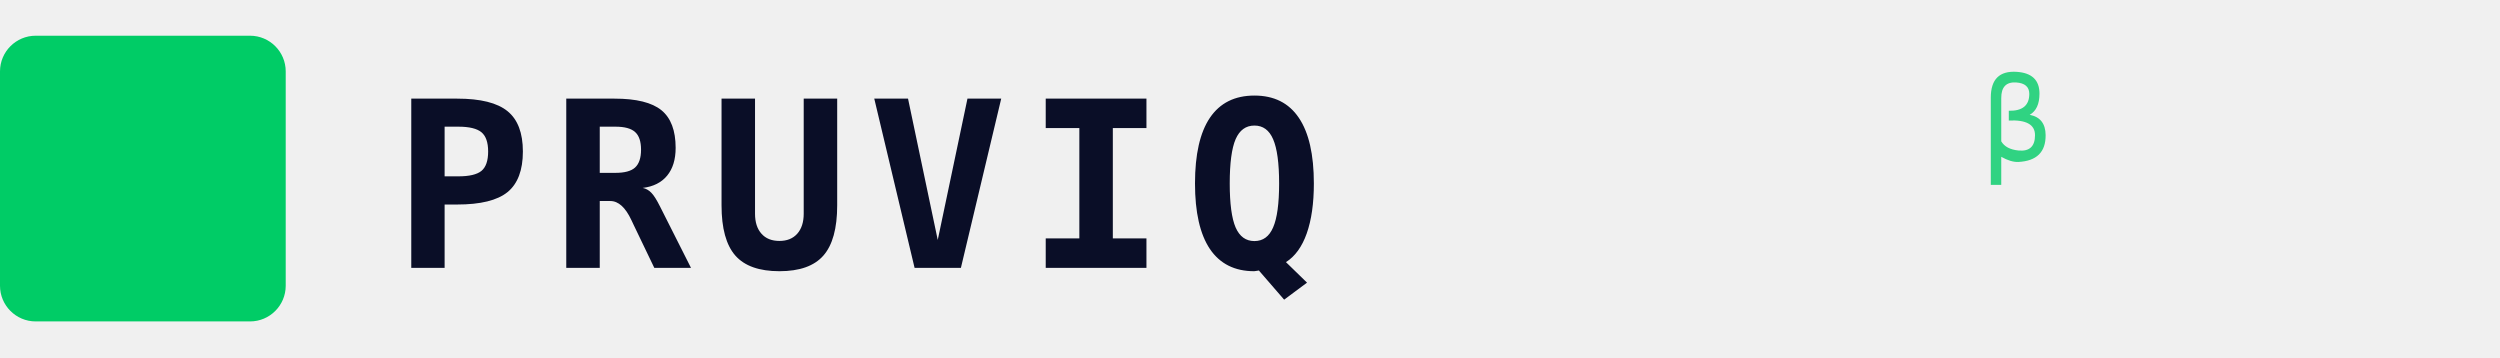
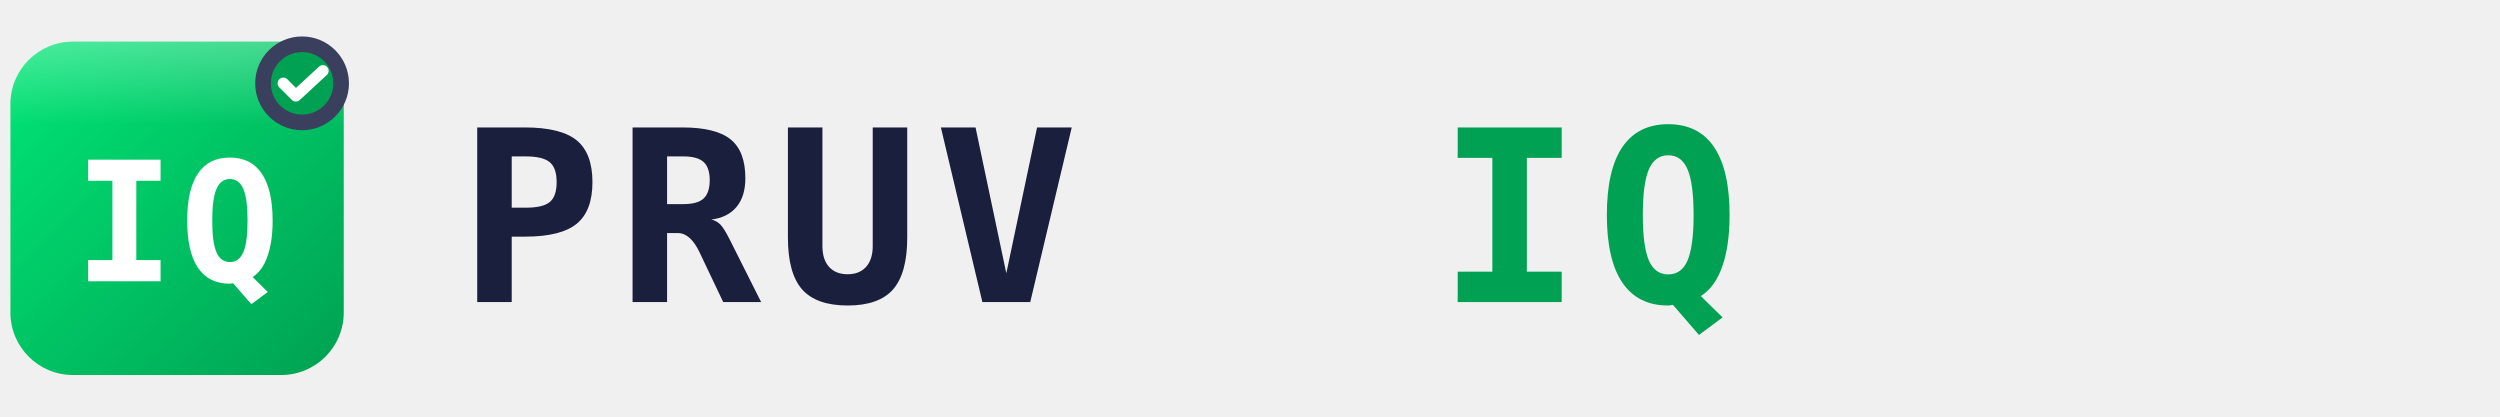
- <svg xmlns="http://www.w3.org/2000/svg" viewBox="0 0 280 40" fill="none">
-   <rect x="0" y="4" width="32" height="32" rx="4" fill="#00cc66" />
-   <text x="44" y="30" font-family="'JetBrains Mono', 'SF Mono', 'Fira Code', monospace" font-weight="700" font-size="26" fill="#0a0e27" letter-spacing="0.08em">PRUVIQ</text>
-   <text x="222" y="18" font-family="'JetBrains Mono', 'SF Mono', 'Fira Code', monospace" font-weight="500" font-size="13" fill="#00cc66" opacity="0.8">β</text>
+ <svg xmlns="http://www.w3.org/2000/svg" viewBox="0 0 240 40" fill="none">
+   <defs>
+     <linearGradient id="blk" x1="0%" y1="0%" x2="100%" y2="100%">
+       <stop offset="0%" stop-color="#00E676" />
+       <stop offset="100%" stop-color="#00a152" />
+     </linearGradient>
+     <linearGradient id="sh" x1="0%" y1="0%" x2="0%" y2="100%">
+       <stop offset="0%" stop-color="#ffffff" stop-opacity="0.28" />
+       <stop offset="50%" stop-color="#ffffff" stop-opacity="0" />
+     </linearGradient>
+   </defs>
+   <rect x="1" y="4" width="32" height="32" rx="6" fill="url(#blk)" />
+   <rect x="1" y="4" width="32" height="16" rx="6" fill="url(#sh)" />
+   <text x="17" y="27" font-family="'JetBrains Mono','SF Mono','Menlo',monospace" font-size="16" font-weight="800" fill="#ffffff" text-anchor="middle" letter-spacing="0.5">IQ</text>
+   <circle cx="29" cy="8" r="4.5" fill="#3a3f5e" />
+   <circle cx="29" cy="8" r="3" fill="#00a152" />
+   <polyline points="27.2,8 28.4,9.2 31,6.8" fill="none" stroke="#ffffff" stroke-width="1.1" stroke-linecap="round" stroke-linejoin="round" />
+   <text x="44" y="29" font-family="'JetBrains Mono','SF Mono','Menlo',monospace" font-size="23" font-weight="600" fill="#1a1f3d" letter-spacing="0.06em">PRUV</text>
+   <text x="138" y="29" font-family="'JetBrains Mono','SF Mono','Menlo',monospace" font-size="23" font-weight="700" fill="#00a152" letter-spacing="0.06em">IQ</text>
</svg>
